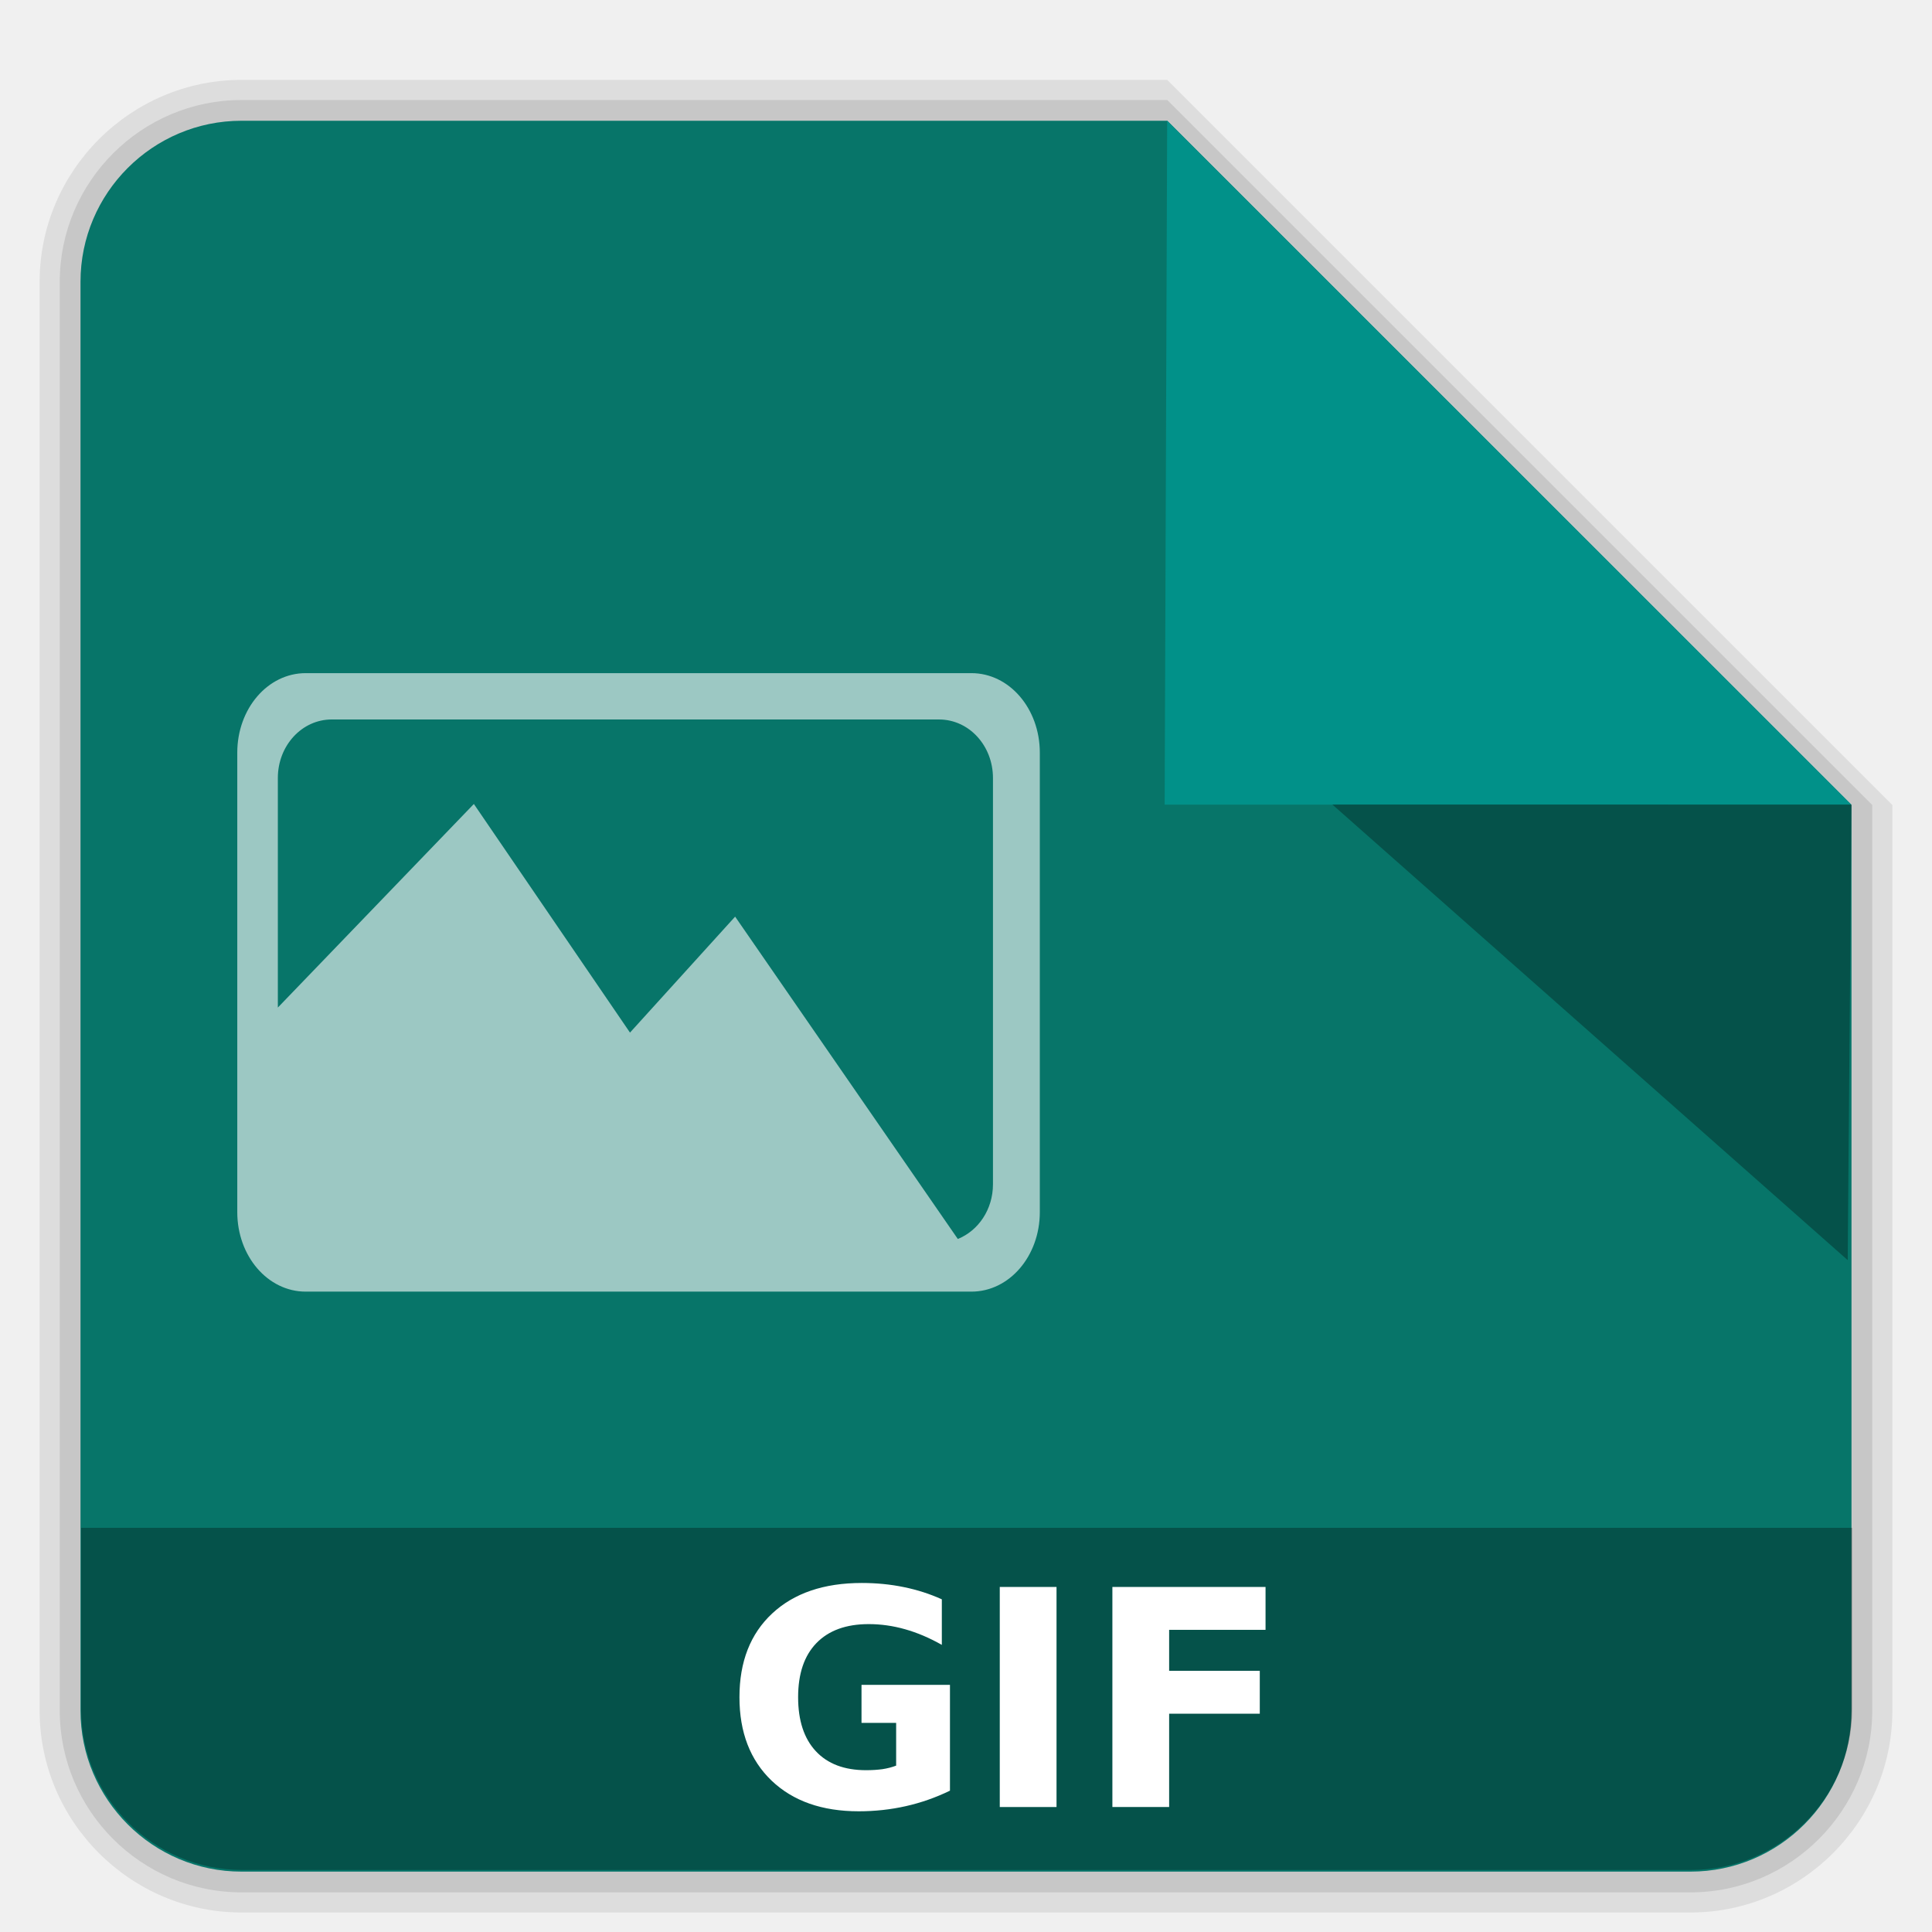
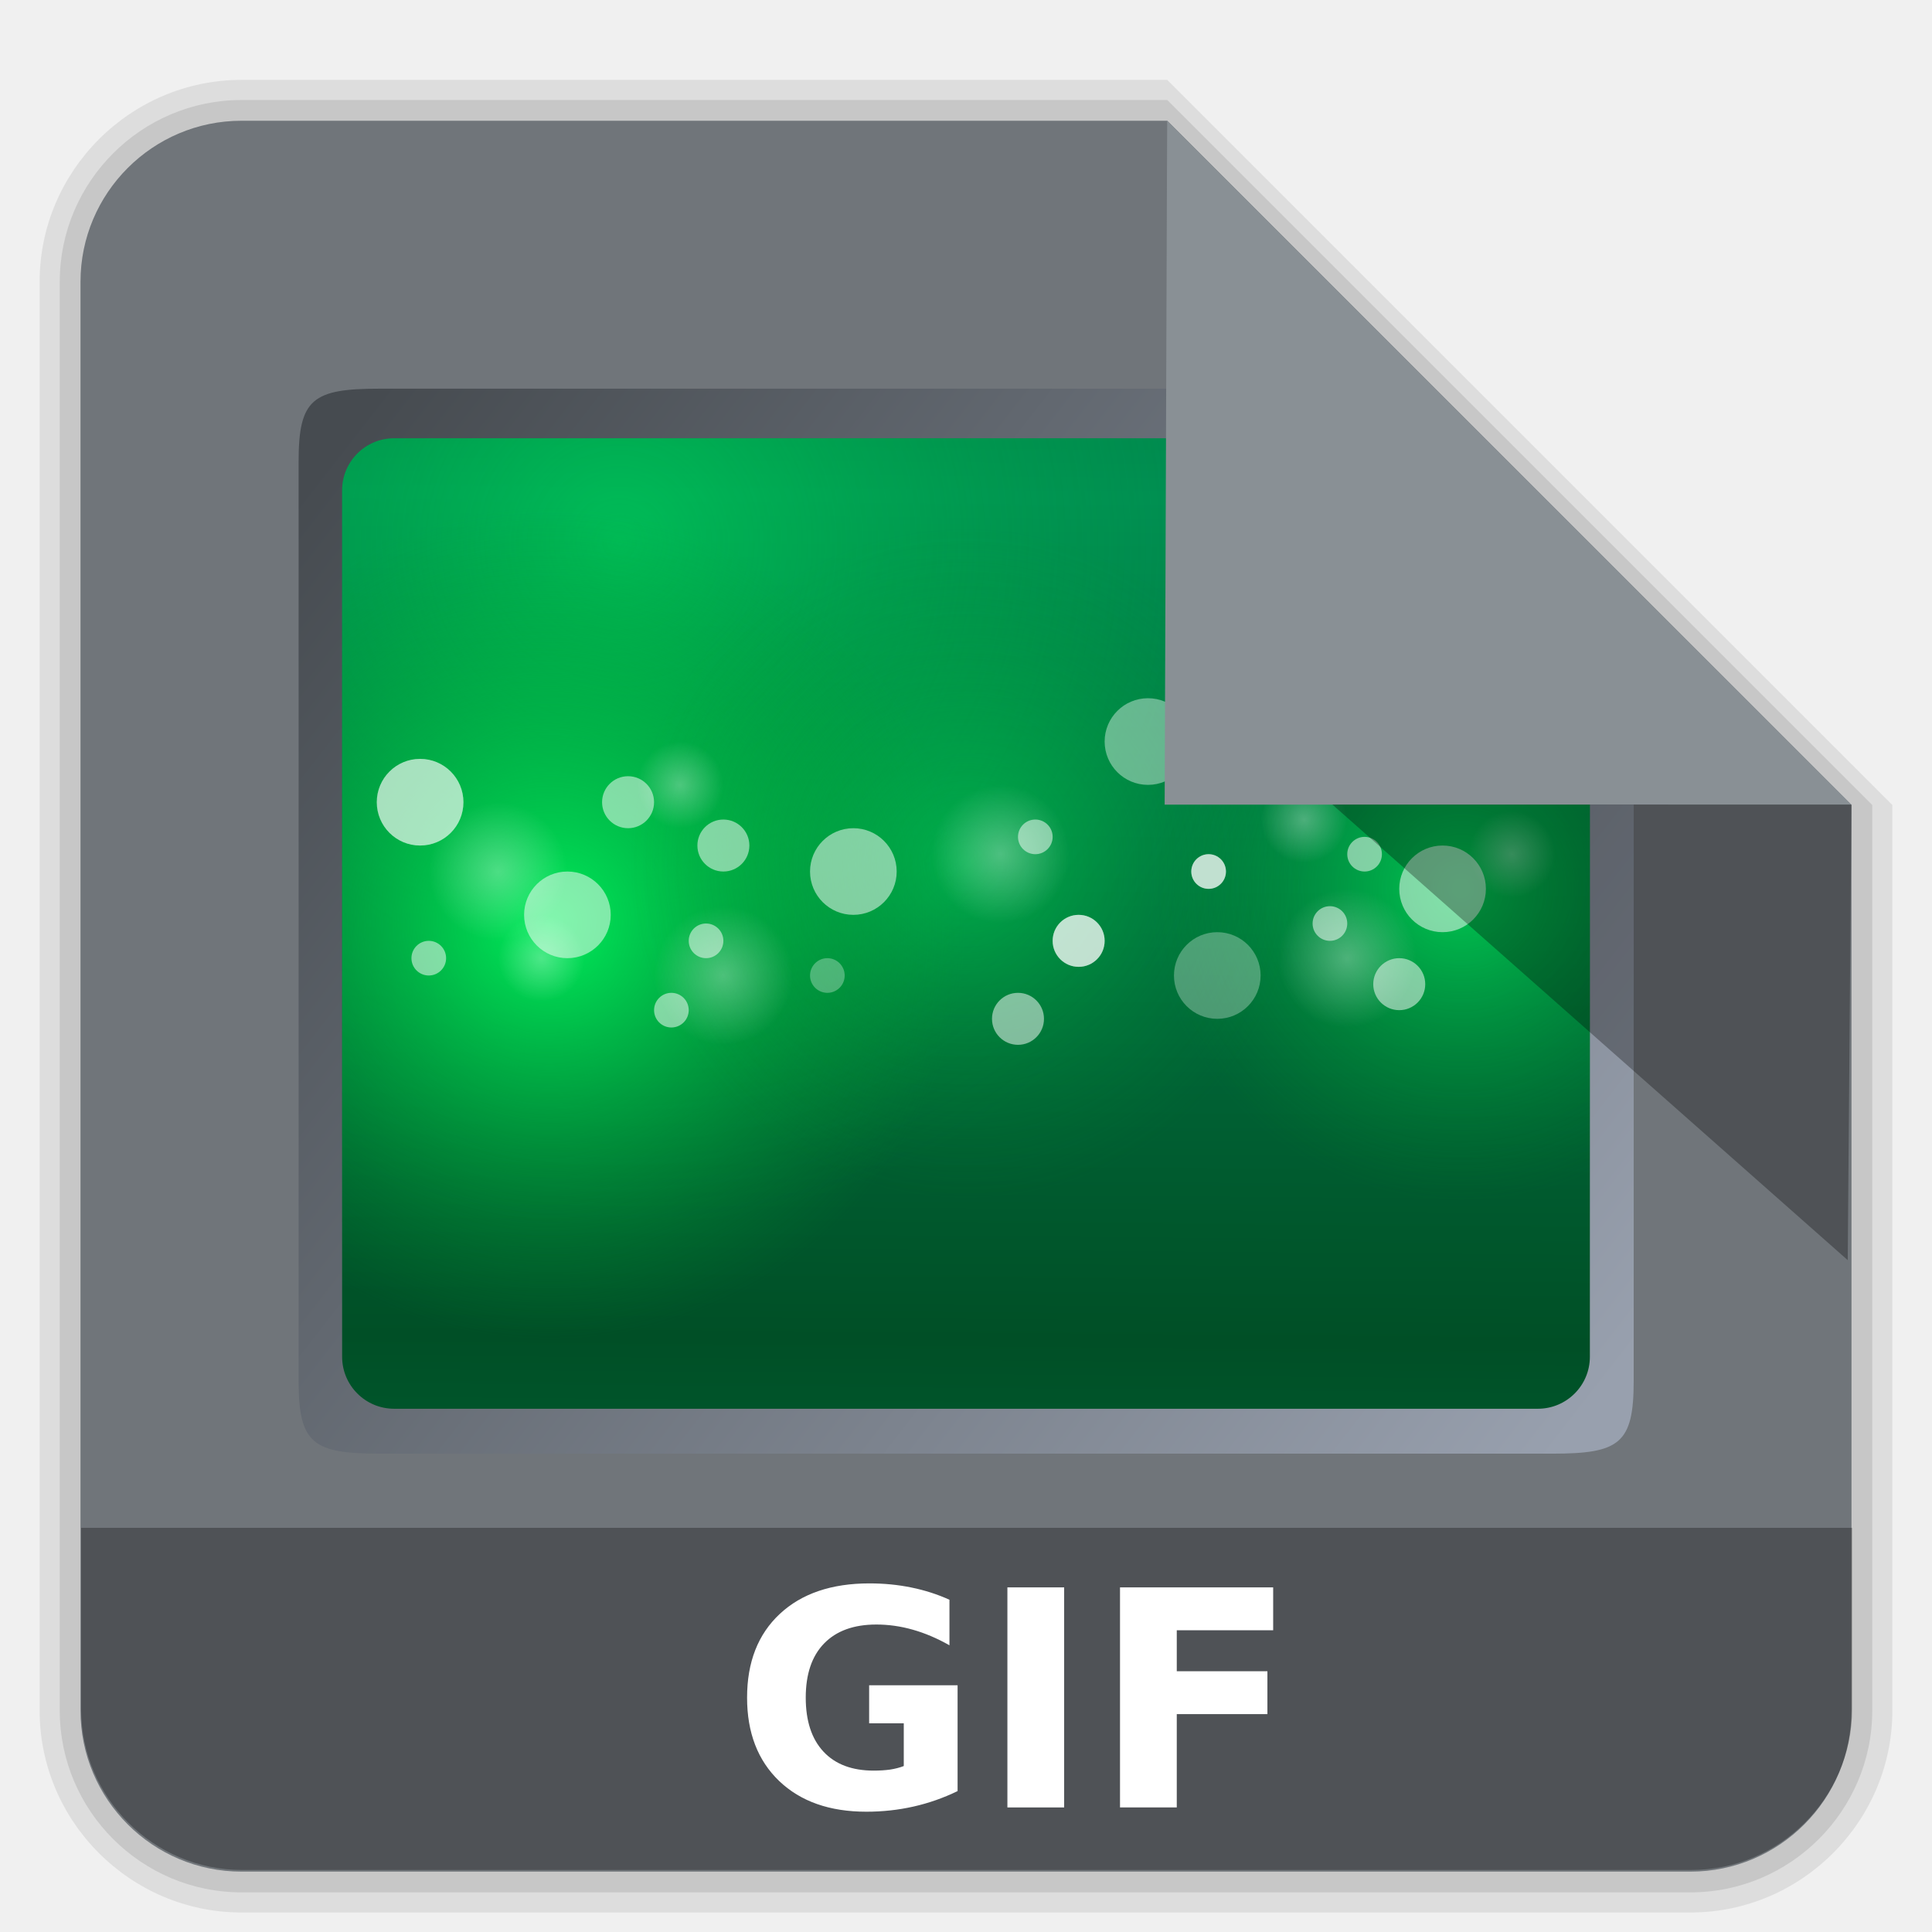
<svg xmlns="http://www.w3.org/2000/svg" xmlns:xlink="http://www.w3.org/1999/xlink" style="display:inline" id="svg2408" height="96" width="96" version="1.0">
  <defs id="defs2410">
+     <linearGradient id="linearGradient4693">
+       <stop id="stop4689" style="stop-color:#00ee5b;stop-opacity:1" offset="0" />
+       <stop id="stop4691" style="stop-color:#009c2f;stop-opacity:0" offset="1" />
+     </linearGradient>
+     <linearGradient id="linearGradient4668">
+       <stop offset="0" style="stop-color:#ffcb00;stop-opacity:1" id="stop4664" />
+       <stop offset="1" style="stop-color:#ff9c00;stop-opacity:0" id="stop4666" />
+     </linearGradient>
+     <linearGradient id="linearGradient4662">
+       <stop offset="0" style="stop-color:#008c54;stop-opacity:1" id="stop4658" />
+       <stop offset="1" style="stop-color:#004f26;stop-opacity:1" id="stop4660" />
+     </linearGradient>
+     <linearGradient id="linearGradient5231">
+       <stop id="stop5227" offset="0" style="stop-color:#464b50;stop-opacity:1" />
+       <stop id="stop5229" offset="1" style="stop-color:#98a0ae;stop-opacity:1" />
+     </linearGradient>
+     <linearGradient id="linearGradient5139">
+       <stop id="stop5135" style="stop-color:#50d8f5;stop-opacity:1" offset="0" />
+       <stop id="stop5137" style="stop-color:#2ca5c2;stop-opacity:0" offset="1" />
+     </linearGradient>
+     <linearGradient id="linearGradient5133">
+       <stop id="stop5129" style="stop-color:#4a7aff;stop-opacity:1" offset="0" />
+       <stop id="stop5131" style="stop-color:#0c577f;stop-opacity:1" offset="1" />
+     </linearGradient>
    <linearGradient id="linearGradient3668">
      <stop offset="0" style="stop-color:#dacaef;stop-opacity:1" id="stop3670" />
      <stop offset="1" style="stop-color:#ece3f7;stop-opacity:1" id="stop3672" />
    </linearGradient>
    <linearGradient id="linearGradient3712">
      <stop offset="0" style="stop-color:#5e4389;stop-opacity:1" id="stop3714" />
      <stop offset="1" style="stop-color:#8568b5;stop-opacity:1" id="stop3716" />
    </linearGradient>
    <linearGradient gradientTransform="scale(1.005865,0.994169)" gradientUnits="userSpaceOnUse" id="ButtonShadow" y2="7.017" x2="45.448" y1="92.54" x1="45.448">
      <stop offset="0" style="stop-color:#000000;stop-opacity:1" id="stop3750" />
      <stop offset="1" style="stop-color:#000000;stop-opacity:0.588" id="stop3752" />
    </linearGradient>
    <linearGradient id="linearGradient3700">
      <stop offset="0" style="stop-color:#ebebeb;stop-opacity:1" id="stop3702" />
      <stop offset="1" style="stop-color:#fafafa;stop-opacity:1" id="stop3704" />
    </linearGradient>
    <linearGradient gradientUnits="userSpaceOnUse" xlink:href="#linearGradient3700" id="linearGradient3706" y2="5.988" x2="48" y1="90" x1="48" />
    <filter id="filter3174" color-interpolation-filters="sRGB">
      <feGaussianBlur stdDeviation="1.71" id="feGaussianBlur3176" />
    </filter>
    <linearGradient gradientTransform="matrix(1.005865,0,0,0.994169,100,0)" gradientUnits="userSpaceOnUse" id="ButtonShadow-0" y2="7.017" x2="45.448" y1="92.54" x1="45.448">
      <stop offset="0" style="stop-color:#000000;stop-opacity:1" id="stop3750-8" />
      <stop offset="1" style="stop-color:#000000;stop-opacity:0.588" id="stop3752-5" />
    </linearGradient>
    <linearGradient gradientTransform="matrix(1.02381,0,0,1.011905,-1.142857,-98.07143)" gradientUnits="userSpaceOnUse" xlink:href="#ButtonShadow-0" id="linearGradient3780" y2="90.239" x2="32.251" y1="6.132" x1="32.251" />
    <linearGradient gradientTransform="matrix(1.02381,0,0,1.011905,-1.142857,-98.07143)" gradientUnits="userSpaceOnUse" xlink:href="#ButtonShadow-0" id="linearGradient3772" y2="90.239" x2="32.251" y1="6.132" x1="32.251" />
    <linearGradient gradientTransform="matrix(1.02381,0,0,1.011905,-1.142857,-98.07143)" gradientUnits="userSpaceOnUse" xlink:href="#ButtonShadow-0" id="linearGradient3725" y2="90.239" x2="32.251" y1="6.132" x1="32.251" />
    <linearGradient gradientTransform="translate(0,-97)" gradientUnits="userSpaceOnUse" xlink:href="#ButtonShadow-0" id="linearGradient3721" y2="90.239" x2="32.251" y1="6.132" x1="32.251" />
    <linearGradient gradientTransform="matrix(1.02381,0,0,1.011905,-1.142857,-98.07143)" gradientUnits="userSpaceOnUse" xlink:href="#ButtonShadow-0" id="linearGradient3760" y2="90.239" x2="32.251" y1="6.132" x1="32.251" />
    <linearGradient id="linearGradient3737-1">
      <stop offset="0" style="stop-color:#ffffff;stop-opacity:1" id="stop3739-9" />
      <stop offset="1" style="stop-color:#ffffff;stop-opacity:0" id="stop3741-3" />
    </linearGradient>
    <radialGradient gradientTransform="matrix(1.157313,0,0,0.9959077,-7.551021,0.1971319)" gradientUnits="userSpaceOnUse" xlink:href="#linearGradient3737-0" id="radialGradient2886" fy="90.172" fx="48" r="42" cy="90.172" cx="48" />
    <linearGradient id="linearGradient3737-0">
      <stop offset="0" style="stop-color:#ffffff;stop-opacity:1" id="stop3739-6" />
      <stop offset="1" style="stop-color:#ffffff;stop-opacity:0" id="stop3741-0" />
    </linearGradient>
    <linearGradient gradientUnits="userSpaceOnUse" xlink:href="#linearGradient3737-1" id="linearGradient3923" y2="63.893" x2="36.357" y1="6" x1="36.357" />
    <linearGradient gradientUnits="userSpaceOnUse" xlink:href="#linearGradient3712" id="linearGradient3718" y2="18.129" x2="48.81" y1="78.173" x1="48.81" />
    <linearGradient gradientUnits="userSpaceOnUse" xlink:href="#linearGradient3668" id="linearGradient3674" y2="44.55" x2="34.537" y1="60.062" x1="61.405" />
    <linearGradient id="linearGradient3737-9">
      <stop offset="0" style="stop-color:#ffffff;stop-opacity:1" id="stop3739-2" />
      <stop offset="1" style="stop-color:#ffffff;stop-opacity:0" id="stop3741-1" />
    </linearGradient>
    <clipPath id="clipPath3613">
      <rect style="fill:#ffffff;fill-opacity:1;fill-rule:nonzero;stroke:none" id="rect3615" y="6" x="6" ry="6" rx="6" height="84" width="84" />
    </clipPath>
    <filter id="filter3794" color-interpolation-filters="sRGB" height="1.384" width="1.384" y="-0.192" x="-0.192">
      <feGaussianBlur stdDeviation="5.28" id="feGaussianBlur3796" />
    </filter>
    <linearGradient gradientUnits="userSpaceOnUse" xlink:href="#linearGradient3737-9" id="linearGradient3707" y2="138.661" x2="48" y1="20.221" x1="48" />
    <linearGradient gradientUnits="userSpaceOnUse" xlink:href="#linearGradient3174" id="linearGradient3203" y2="6.398" x2="56.634" y1="89.164" x1="56.634" gradientTransform="matrix(0.7390175,0,0,0.8320091,-0.4385423,1.015339)" />
    <linearGradient id="linearGradient3174">
      <stop offset="0" style="stop-color:#ff493b;stop-opacity:1" id="stop3176" />
      <stop offset="1" style="stop-color:#ff7251;stop-opacity:1" id="stop3178" />
    </linearGradient>
+     <clipPath id="clipPath2941">
+       <rect style="color:#000000;display:inline;overflow:visible;visibility:visible;opacity:0.652;fill:#ff0000;fill-opacity:1;fill-rule:nonzero;stroke:none;stroke-width:1;marker:none;enable-background:accumulate" id="rect2943" y="20" x="12" ry="3" rx="3" height="56" width="72" />
+     </clipPath>
+     <linearGradient gradientTransform="translate(0,66)" spreadMethod="reflect" gradientUnits="userSpaceOnUse" xlink:href="#linearGradient3940" id="linearGradient3938" y2="72" x2="48" y1="48" x1="48" />
+     <linearGradient id="linearGradient3940">
+       <stop offset="0" style="stop-color:#96c924;stop-opacity:1" id="stop3942" />
+       <stop offset="1" style="stop-color:#20691d;stop-opacity:1" id="stop3944" />
+     </linearGradient>
+     <radialGradient gradientTransform="matrix(2.466847,0,0,2.466847,-117.4655,-38.89924)" gradientUnits="userSpaceOnUse" xlink:href="#linearGradient3740" id="radialGradient3934" fy="24" fx="56" r="16" cy="24" cx="56" />
+     <linearGradient id="linearGradient3740">
+       <stop offset="0" style="stop-color:#3391aa;stop-opacity:1" id="stop3743" />
+       <stop offset="1" style="stop-color:#2c606a;stop-opacity:0" id="stop3746" />
+     </linearGradient>
+     <radialGradient gradientTransform="matrix(0.9260636,0,0,0.9260636,13.15577,-5.739404)" gradientUnits="userSpaceOnUse" xlink:href="#linearGradient3739" id="radialGradient3867" fy="49.721" fx="60.563" r="19.437" cy="49.721" cx="60.563" />
+     <linearGradient id="linearGradient3739">
+       <stop offset="0" style="stop-color:#e1d683;stop-opacity:1" id="stop3742" />
+       <stop offset="1" style="stop-color:#c6d76d;stop-opacity:0" id="stop3745" />
+     </linearGradient>
+     <radialGradient gradientTransform="translate(-105.3038,-21.75259)" gradientUnits="userSpaceOnUse" xlink:href="#linearGradient3739" id="radialGradient3747" fy="64.058" fx="47.977" r="24.023" cy="64.058" cx="47.977" />
+     <radialGradient gradientTransform="translate(-19.88492,-10.85268)" gradientUnits="userSpaceOnUse" xlink:href="#linearGradient3928" id="radialGradient3758" fy="49.721" fx="60.563" r="19.437" cy="49.721" cx="60.563" />
+     <linearGradient id="linearGradient3928">
+       <stop offset="0" style="stop-color:#e9842b;stop-opacity:1" id="stop3930" />
+       <stop offset="1" style="stop-color:#efae16;stop-opacity:0" id="stop3932" />
+     </linearGradient>
+     <radialGradient gradientTransform="matrix(1.6,0,0,1.6,-50.92203,-17.35413)" gradientUnits="userSpaceOnUse" xlink:href="#linearGradient3737-1" id="radialGradient3833" fy="37.5" fx="58.5" r="2.5" cy="37.5" cx="58.5" />
+     <radialGradient gradientTransform="matrix(1.6,0,0,1.6,-30.92203,-11.35413)" gradientUnits="userSpaceOnUse" xlink:href="#linearGradient3737-1" id="radialGradient3837" fy="37.5" fx="58.5" r="2.5" cy="37.5" cx="58.5" />
+     <radialGradient gradientTransform="matrix(1.6,0,0,1.6,-79.92203,-16.35413)" gradientUnits="userSpaceOnUse" xlink:href="#linearGradient3737-1" id="radialGradient3841" fy="37.5" fx="58.5" r="2.5" cy="37.5" cx="58.5" />
+     <radialGradient gradientTransform="matrix(1.6,0,0,1.6,-66.92203,-10.35413)" gradientUnits="userSpaceOnUse" xlink:href="#linearGradient3737-1" id="radialGradient3845" fy="37.5" fx="58.5" r="2.5" cy="37.5" cx="58.5" />
+     <radialGradient gradientTransform="translate(-34.32203,1.145867)" gradientUnits="userSpaceOnUse" xlink:href="#linearGradient3737-1" id="radialGradient3849" fy="37.5" fx="58.5" r="2.5" cy="37.5" cx="58.5" />
+     <radialGradient gradientTransform="translate(1.677966,3.145867)" gradientUnits="userSpaceOnUse" xlink:href="#linearGradient3737-1" id="radialGradient3853" fy="37.5" fx="58.5" r="2.5" cy="37.5" cx="58.5" />
+     <radialGradient gradientTransform="translate(13.67797,5.145867)" gradientUnits="userSpaceOnUse" xlink:href="#linearGradient3737-1" id="radialGradient3857" fy="37.5" fx="58.5" r="2.5" cy="37.5" cx="58.5" />
+     <radialGradient gradientTransform="translate(-42.32203,11.14587)" gradientUnits="userSpaceOnUse" xlink:href="#linearGradient3737-1" id="radialGradient3861" fy="37.5" fx="58.5" r="2.5" cy="37.5" cx="58.5" />
+     <radialGradient gradientTransform="translate(-15.82611,-10.67491)" gradientUnits="userSpaceOnUse" xlink:href="#linearGradient3737-1" id="radialGradient3857-6" fy="37.5" fx="58.5" r="2.5" cy="37.5" cx="58.5" />
+     <radialGradient gradientTransform="translate(-27.82611,-12.67491)" gradientUnits="userSpaceOnUse" xlink:href="#linearGradient3737-1" id="radialGradient3853-2" fy="37.5" fx="58.5" r="2.5" cy="37.5" cx="58.5" />
+     <radialGradient gradientTransform="matrix(1.6,0,0,1.6,-60.42611,-27.17491)" gradientUnits="userSpaceOnUse" xlink:href="#linearGradient3737-1" id="radialGradient3837-2" fy="37.5" fx="58.5" r="2.5" cy="37.5" cx="58.5" />
+     <radialGradient gradientTransform="matrix(1.6,0,0,1.6,-80.42611,-33.17491)" gradientUnits="userSpaceOnUse" xlink:href="#linearGradient3737-1" id="radialGradient3833-6" fy="37.5" fx="58.5" r="2.5" cy="37.5" cx="58.5" />
+     <clipPath id="clipPath2941-6">
+       <rect style="color:#000000;display:inline;overflow:visible;visibility:visible;opacity:0.652;fill:#ff0000;fill-opacity:1;fill-rule:nonzero;stroke:none;stroke-width:1;marker:none;enable-background:accumulate" id="rect2943-1" y="20" x="12" ry="3" rx="3" height="56" width="72" />
+     </clipPath>
+     <linearGradient spreadMethod="reflect" gradientUnits="userSpaceOnUse" xlink:href="#linearGradient4662" id="linearGradient3938-5" y2="72" x2="48" y1="23.39" x1="48.407" />
+     <radialGradient gradientUnits="userSpaceOnUse" xlink:href="#linearGradient4693" id="radialGradient3934-7" fy="24" fx="56" r="16" cy="24" cx="56" />
+     <radialGradient gradientUnits="userSpaceOnUse" xlink:href="#linearGradient4693" id="radialGradient3867-6" fy="49.721" fx="60.563" r="19.437" cy="49.721" cx="60.563" />
+     <radialGradient gradientUnits="userSpaceOnUse" xlink:href="#linearGradient4693" id="radialGradient3747-7" fy="64.058" fx="47.977" r="24.023" cy="64.058" cx="47.977" />
+     <radialGradient gradientUnits="userSpaceOnUse" xlink:href="#linearGradient4693" id="radialGradient3758-4" fy="49.721" fx="60.563" r="19.437" cy="49.721" cx="60.563" />
+     <radialGradient gradientUnits="userSpaceOnUse" xlink:href="#linearGradient3737-1" id="radialGradient3833-5" fy="37.5" fx="58.5" r="2.5" cy="37.5" cx="58.5" />
+     <radialGradient gradientUnits="userSpaceOnUse" xlink:href="#linearGradient3737-1" id="radialGradient3837-4" fy="37.5" fx="58.5" r="2.5" cy="37.5" cx="58.5" />
+     <radialGradient gradientUnits="userSpaceOnUse" xlink:href="#linearGradient3737-1" id="radialGradient3841-7" fy="37.5" fx="58.5" r="2.5" cy="37.5" cx="58.5" />
+     <radialGradient gradientUnits="userSpaceOnUse" xlink:href="#linearGradient3737-1" id="radialGradient3845-4" fy="37.5" fx="58.5" r="2.5" cy="37.5" cx="58.5" />
+     <radialGradient gradientUnits="userSpaceOnUse" xlink:href="#linearGradient3737-1" id="radialGradient3849-4" fy="37.5" fx="58.5" r="2.5" cy="37.5" cx="58.5" />
+     <radialGradient gradientUnits="userSpaceOnUse" xlink:href="#linearGradient3737-1" id="radialGradient3853-3" fy="37.5" fx="58.5" r="2.5" cy="37.5" cx="58.5" />
+     <radialGradient gradientUnits="userSpaceOnUse" xlink:href="#linearGradient3737-1" id="radialGradient3857-0" fy="37.5" fx="58.5" r="2.5" cy="37.5" cx="58.5" />
+     <radialGradient gradientUnits="userSpaceOnUse" xlink:href="#linearGradient3737-1" id="radialGradient3861-7" fy="37.5" fx="58.5" r="2.5" cy="37.5" cx="58.5" />
+     <linearGradient spreadMethod="reflect" gradientUnits="userSpaceOnUse" xlink:href="#linearGradient5133" id="linearGradient3938-5-6" y2="72" x2="48" y1="23.39" x1="48.407" gradientTransform="translate(33.62953,25.83771)" />
+     <linearGradient spreadMethod="reflect" gradientUnits="userSpaceOnUse" xlink:href="#linearGradient5133" id="linearGradient3938-5-3" y2="72" x2="48" y1="23.39" x1="48.407" gradientTransform="translate(-27.63477,-3.807547)" />
+     <linearGradient gradientUnits="userSpaceOnUse" y2="70" x2="79" y1="21.778" x1="17" id="linearGradient5233" xlink:href="#linearGradient5231" />
  </defs>
  <g style="display:inline" id="layer7">
    <path d="M 12,95.031 C 6.489,95.031 1.969,90.511 1.969,85 l 0,-71 C 1.969,8.489 6.489,3.969 12,3.969 l 46,0 L 94.031,40 l 0,45 c 0,5.511 -4.52,10.031 -10.031,10.031 z" id="path3786" style="display:inline;opacity:0.08;fill:#000000;fill-opacity:1;fill-rule:nonzero;stroke:none" />
    <path style="display:inline;opacity:0.1;fill:#000000;fill-opacity:1;fill-rule:nonzero;stroke:none" id="path3778" d="M 12,94.031 C 7.028,94.031 2.969,89.972 2.969,85 l 0,-71 C 2.969,9.028 7.028,4.969 12,4.969 l 46,0 L 93.031,40 l 0,45 c 0,4.972 -4.06,9.031 -9.031,9.031 z" />
-     <path d="M 12,93 C 7.591,93 4,89.409 4,85 L 4,14 C 4,9.591 7.591,6 12,6 l 46,0 34,34 0,45 c 0,4.409 -3.591,8 -8,8 z" id="path3770" style="display:inline;opacity:1;fill:#077569;fill-opacity:1;fill-rule:nonzero;stroke:none" />
+     <path d="M 12,93 C 7.591,93 4,89.409 4,85 V 14 C 4,9.591 7.591,6 12,6 h 46 l 34,34 v 45 c 0,4.409 -3.591,8 -8,8 z" id="path3770" style="display:inline;opacity:1;fill:#70757a;fill-opacity:1;fill-rule:nonzero;stroke:none;stroke-width:4;stroke-miterlimit:4;stroke-dasharray:none;stroke-opacity:0.532;paint-order:normal" />
+     <path id="path3770-36" d="m -104,6 c -4.409,0 -8,3.591 -8,8 v 71 c 0,4.409 3.591,8 8,8 h 72 c 4.409,0 8,-3.591 8,-8 V 40 L -58,6 Z m 4.355,5.971 h 42.5 l 25.5,27.5 V 71.617 L -53.092,50.926 -62.785,61.957 -83.586,35.715 -105.645,64.078 V 17.971 c 0,-3.307 2.697,-6.155 6,-6 z" style="display:inline;opacity:0.3;fill:#ffffff;fill-opacity:1;fill-rule:nonzero;stroke:none;stroke-width:4;stroke-miterlimit:4;stroke-dasharray:none;stroke-opacity:0.532;paint-order:normal" />
+     <path d="m 18.869,72.231 c -3.324,0 -4.031,-0.498 -4.031,-3.609 V 22.922 c 0,-3.111 0.707,-3.609 4.031,-3.609 H 63.085 l 18.092,16.934 v 32.375 c 0,3.111 -0.707,3.609 -4.031,3.609 z" id="path3770-2" style="display:inline;opacity:1;fill:url(#linearGradient5233);fill-opacity:1;fill-rule:nonzero;stroke:none;stroke-width:2.917;stroke-miterlimit:4;stroke-dasharray:none;stroke-opacity:0.532;paint-order:normal" />
+     <g id="g3871-8" clip-path="url(#clipPath2941-6)" style="display:inline;stroke:#2ca5c2;stroke-opacity:0" transform="matrix(0.8611111,0,0,0.8611111,6.666667,4.555559)">
+       <path id="rect3966" d="M 12,20 H 62 L 84,40 V 76 H 12 Z" style="color:#000000;display:inline;overflow:visible;visibility:visible;fill:url(#linearGradient3938-5);fill-opacity:1;fill-rule:nonzero;stroke:none;stroke-width:1;stroke-linejoin:round;stroke-opacity:1;marker:none;paint-order:stroke fill markers;enable-background:accumulate" />
+       <path style="color:#000000;display:inline;overflow:visible;visibility:visible;opacity:0.5;fill:url(#radialGradient3934-7);fill-opacity:1.0;fill-rule:nonzero;stroke:#2ca5c2;stroke-width:1;stroke-opacity:0;marker:none;enable-background:accumulate" id="path3918" transform="matrix(2.466847,0,0,2.466847,-110.1434,-33.20432)" d="m 72,24 a 16,16 0 1 1 -32,0 16,16 0 1 1 32,0 z" />
+       <path style="color:#000000;display:inline;overflow:visible;visibility:visible;opacity:0.697;fill:url(#radialGradient3867-6);fill-opacity:1.0;fill-rule:nonzero;stroke:#2ca5c2;stroke-width:1;stroke-opacity:0;marker:none;enable-background:accumulate" id="path3865" transform="matrix(0.9260636,0,0,0.9260636,20.47781,-0.04448889)" d="m 80,49.721 a 19.437,19.437 0 1 1 -38.874,0 19.437,19.437 0 1 1 38.874,0 z" />
+       <path style="color:#000000;display:inline;overflow:visible;visibility:visible;fill:url(#radialGradient3747-7);fill-opacity:1;fill-rule:nonzero;stroke:#2ca5c2;stroke-width:1;stroke-opacity:0;marker:none;enable-background:accumulate" id="path3737" transform="translate(-24,-16.05767)" d="m 72,64.058 a 24.023,24.023 0 1 1 -48.045,0 24.023,24.023 0 1 1 48.045,0 z" />
+       <path style="color:#000000;display:inline;overflow:visible;visibility:visible;opacity:0.434;fill:url(#radialGradient3758-4);fill-opacity:1.0;fill-rule:nonzero;stroke:#2ca5c2;stroke-width:1;stroke-opacity:0;marker:none;enable-background:accumulate" id="path3749" transform="translate(-12.56289,-5.157768)" d="m 80,49.721 a 19.437,19.437 0 1 1 -38.874,0 19.437,19.437 0 1 1 38.874,0 z" />
+       <path style="color:#000000;display:inline;overflow:visible;visibility:visible;opacity:0.4;fill:#ffffff;fill-opacity:1;fill-rule:nonzero;stroke:#2ca5c2;stroke-width:1;stroke-opacity:0;marker:none;enable-background:accumulate" id="path3779" d="m 61,37.5 a 2.5,2.5 0 1 1 -5,0 2.5,2.5 0 1 1 5,0 z" />
+       <path style="color:#000000;display:inline;overflow:visible;visibility:visible;opacity:0.504;fill:#ffffff;fill-opacity:1;fill-rule:nonzero;stroke:#2ca5c2;stroke-width:1;stroke-opacity:0;marker:none;enable-background:accumulate" id="path3781" transform="translate(-33.5,10)" d="m 61,37.5 a 2.5,2.5 0 1 1 -5,0 2.5,2.5 0 1 1 5,0 z" />
+       <path style="color:#000000;display:inline;overflow:visible;visibility:visible;opacity:0.3;fill:#ffffff;fill-opacity:1;fill-rule:nonzero;stroke:#2ca5c2;stroke-width:1;stroke-opacity:0;marker:none;enable-background:accumulate" id="path3783" transform="translate(4,13.5)" d="m 61,37.5 a 2.5,2.5 0 1 1 -5,0 2.5,2.5 0 1 1 5,0 z" />
+       <path style="color:#000000;display:inline;overflow:visible;visibility:visible;opacity:0.504;fill:#ffffff;fill-opacity:1;fill-rule:nonzero;stroke:#2ca5c2;stroke-width:1;stroke-opacity:0;marker:none;enable-background:accumulate" id="path3785" transform="translate(17,8.5)" d="m 61,37.5 a 2.5,2.5 0 1 1 -5,0 2.5,2.5 0 1 1 5,0 z" />
+       <path style="color:#000000;display:inline;overflow:visible;visibility:visible;opacity:0.504;fill:#ffffff;fill-opacity:1;fill-rule:nonzero;stroke:#2ca5c2;stroke-width:1;stroke-opacity:0;marker:none;enable-background:accumulate" id="path3787" transform="translate(-17,7.5)" d="m 61,37.5 a 2.5,2.5 0 1 1 -5,0 2.5,2.5 0 1 1 5,0 z" />
+       <path style="color:#000000;display:inline;overflow:visible;visibility:visible;opacity:0.504;fill:#ffffff;fill-opacity:1;fill-rule:nonzero;stroke:#2ca5c2;stroke-width:1;stroke-opacity:0;marker:none;enable-background:accumulate" id="path3789" transform="translate(-42,3.5)" d="m 61,37.5 a 2.5,2.5 0 1 1 -5,0 2.5,2.5 0 1 1 5,0 z" />
+       <path style="color:#000000;display:inline;overflow:visible;visibility:visible;opacity:0.3;fill:#ffffff;fill-opacity:1;fill-rule:nonzero;stroke:#2ca5c2;stroke-width:1;stroke-opacity:0;marker:none;enable-background:accumulate" id="path3791" transform="translate(-42,3.5)" d="m 61,37.5 a 2.5,2.5 0 1 1 -5,0 2.5,2.5 0 1 1 5,0 z" />
+       <path style="color:#000000;display:inline;overflow:visible;visibility:visible;opacity:0.504;fill:#ffffff;fill-opacity:1;fill-rule:nonzero;stroke:#2ca5c2;stroke-width:1;stroke-opacity:0;marker:none;enable-background:accumulate" id="path3793" transform="matrix(0.4,0,0,0.4,-6.4,35)" d="m 61,37.5 a 2.5,2.5 0 1 1 -5,0 2.5,2.5 0 1 1 5,0 z" />
+       <path style="color:#000000;display:inline;overflow:visible;visibility:visible;opacity:0.504;fill:#ffffff;fill-opacity:1;fill-rule:nonzero;stroke:#2ca5c2;stroke-width:1;stroke-opacity:0;marker:none;enable-background:accumulate" id="path3795" transform="matrix(0.4,0,0,0.4,7.6,38)" d="m 61,37.5 a 2.5,2.5 0 1 1 -5,0 2.5,2.5 0 1 1 5,0 z" />
+       <path style="color:#000000;display:inline;overflow:visible;visibility:visible;opacity:0.504;fill:#ffffff;fill-opacity:1;fill-rule:nonzero;stroke:#2ca5c2;stroke-width:1;stroke-opacity:0;marker:none;enable-background:accumulate" id="path3797" transform="matrix(0.4,0,0,0.4,9.6,34)" d="m 61,37.5 a 2.5,2.5 0 1 1 -5,0 2.5,2.5 0 1 1 5,0 z" />
+       <path style="color:#000000;display:inline;overflow:visible;visibility:visible;opacity:0.3;fill:#ffffff;fill-opacity:1;fill-rule:nonzero;stroke:#2ca5c2;stroke-width:1;stroke-opacity:0;marker:none;enable-background:accumulate" id="path3799" transform="matrix(0.4,0,0,0.4,16.6,36)" d="m 61,37.5 a 2.5,2.5 0 1 1 -5,0 2.5,2.5 0 1 1 5,0 z" />
+       <path style="color:#000000;display:inline;overflow:visible;visibility:visible;opacity:0.504;fill:#ffffff;fill-opacity:1;fill-rule:nonzero;stroke:#2ca5c2;stroke-width:1;stroke-opacity:0;marker:none;enable-background:accumulate" id="path3801" transform="matrix(0.4,0,0,0.4,28.6,28)" d="m 61,37.5 a 2.5,2.5 0 1 1 -5,0 2.5,2.5 0 1 1 5,0 z" />
+       <path style="color:#000000;display:inline;overflow:visible;visibility:visible;opacity:0.504;fill:#ffffff;fill-opacity:1;fill-rule:nonzero;stroke:#2ca5c2;stroke-width:1;stroke-opacity:0;marker:none;enable-background:accumulate" id="path3803" transform="matrix(0.4,0,0,0.4,45.6,33)" d="m 61,37.5 a 2.5,2.5 0 1 1 -5,0 2.5,2.5 0 1 1 5,0 z" />
+       <path style="color:#000000;display:inline;overflow:visible;visibility:visible;opacity:0.504;fill:#ffffff;fill-opacity:1;fill-rule:nonzero;stroke:#2ca5c2;stroke-width:1;stroke-opacity:0;marker:none;enable-background:accumulate" id="path3805" transform="matrix(0.4,0,0,0.4,47.6,29)" d="m 61,37.5 a 2.5,2.5 0 1 1 -5,0 2.5,2.5 0 1 1 5,0 z" />
+       <path style="color:#000000;display:inline;overflow:visible;visibility:visible;opacity:0.504;fill:#ffffff;fill-opacity:1;fill-rule:nonzero;stroke:#2ca5c2;stroke-width:1;stroke-opacity:0;marker:none;enable-background:accumulate" id="path3807" transform="matrix(0.4,0,0,0.4,55.6,23)" d="m 61,37.5 a 2.5,2.5 0 1 1 -5,0 2.5,2.5 0 1 1 5,0 z" />
+       <path style="color:#000000;display:inline;overflow:visible;visibility:visible;opacity:0.504;fill:#ffffff;fill-opacity:1;fill-rule:nonzero;stroke:#2ca5c2;stroke-width:1;stroke-opacity:0;marker:none;enable-background:accumulate" id="path3809" transform="matrix(0.4,0,0,0.4,38.6,30)" d="m 61,37.5 a 2.5,2.5 0 1 1 -5,0 2.5,2.5 0 1 1 5,0 z" />
+       <path style="color:#000000;display:inline;overflow:visible;visibility:visible;opacity:0.504;fill:#ffffff;fill-opacity:1;fill-rule:nonzero;stroke:#2ca5c2;stroke-width:1;stroke-opacity:0;marker:none;enable-background:accumulate" id="path3811" transform="matrix(0.4,0,0,0.4,38.6,30)" d="m 61,37.5 a 2.5,2.5 0 1 1 -5,0 2.5,2.5 0 1 1 5,0 z" />
+       <path style="color:#000000;display:inline;overflow:visible;visibility:visible;opacity:0.504;fill:#ffffff;fill-opacity:1;fill-rule:nonzero;stroke:#2ca5c2;stroke-width:1;stroke-opacity:0;marker:none;enable-background:accumulate" id="path3813" transform="matrix(0.6,0,0,0.6,-1.1,21)" d="m 61,37.5 a 2.5,2.5 0 1 1 -5,0 2.5,2.5 0 1 1 5,0 z" />
+       <path style="color:#000000;display:inline;overflow:visible;visibility:visible;opacity:0.504;fill:#ffffff;fill-opacity:1;fill-rule:nonzero;stroke:#2ca5c2;stroke-width:1;stroke-opacity:0;marker:none;enable-background:accumulate" id="path3815" transform="matrix(0.6,0,0,0.6,-6.6,18.5)" d="m 61,37.5 a 2.5,2.5 0 1 1 -5,0 2.5,2.5 0 1 1 5,0 z" />
+       <path style="color:#000000;display:inline;overflow:visible;visibility:visible;opacity:0.504;fill:#ffffff;fill-opacity:1;fill-rule:nonzero;stroke:#2ca5c2;stroke-width:1;stroke-opacity:0;marker:none;enable-background:accumulate" id="path3817" transform="matrix(0.6,0,0,0.6,15.9,31)" d="m 61,37.5 a 2.5,2.5 0 1 1 -5,0 2.5,2.5 0 1 1 5,0 z" />
+       <path style="color:#000000;display:inline;overflow:visible;visibility:visible;opacity:0.504;fill:#ffffff;fill-opacity:1;fill-rule:nonzero;stroke:#2ca5c2;stroke-width:1;stroke-opacity:0;marker:none;enable-background:accumulate" id="path3819" transform="matrix(0.6,0,0,0.6,19.4,26.5)" d="m 61,37.5 a 2.5,2.5 0 1 1 -5,0 2.5,2.5 0 1 1 5,0 z" />
+       <path style="color:#000000;display:inline;overflow:visible;visibility:visible;opacity:0.504;fill:#ffffff;fill-opacity:1;fill-rule:nonzero;stroke:#2ca5c2;stroke-width:1;stroke-opacity:0;marker:none;enable-background:accumulate" id="path3821" transform="matrix(0.6,0,0,0.6,19.4,26.5)" d="m 61,37.5 a 2.5,2.5 0 1 1 -5,0 2.5,2.5 0 1 1 5,0 z" />
+       <path style="color:#000000;display:inline;overflow:visible;visibility:visible;opacity:0.504;fill:#ffffff;fill-opacity:1;fill-rule:nonzero;stroke:#2ca5c2;stroke-width:1;stroke-opacity:0;marker:none;enable-background:accumulate" id="path3823" transform="matrix(0.6,0,0,0.6,37.9,29)" d="m 61,37.5 a 2.5,2.5 0 1 1 -5,0 2.5,2.5 0 1 1 5,0 z" />
+       <path style="color:#000000;display:inline;overflow:visible;visibility:visible;opacity:0.3;fill:url(#radialGradient3833-5);fill-opacity:1;fill-rule:nonzero;stroke:#2ca5c2;stroke-width:1;stroke-opacity:0;marker:none;enable-background:accumulate" id="path3825" transform="matrix(1.6,0,0,1.6,-43.6,-16)" d="m 61,37.5 a 2.5,2.5 0 1 1 -5,0 2.5,2.5 0 1 1 5,0 z" />
+       <path style="color:#000000;display:inline;overflow:visible;visibility:visible;opacity:0.3;fill:url(#radialGradient3837-4);fill-opacity:1;fill-rule:nonzero;stroke:#2ca5c2;stroke-width:1;stroke-opacity:0;marker:none;enable-background:accumulate" id="path3835" transform="matrix(1.6,0,0,1.6,-23.6,-10)" d="m 61,37.5 a 2.5,2.5 0 1 1 -5,0 2.5,2.5 0 1 1 5,0 z" />
+       <path style="color:#000000;display:inline;overflow:visible;visibility:visible;opacity:0.3;fill:url(#radialGradient3841-7);fill-opacity:1;fill-rule:nonzero;stroke:#2ca5c2;stroke-width:1;stroke-opacity:0;marker:none;enable-background:accumulate" id="path3839" transform="matrix(1.6,0,0,1.6,-72.6,-15)" d="m 61,37.5 a 2.5,2.5 0 1 1 -5,0 2.5,2.5 0 1 1 5,0 z" />
+       <path style="color:#000000;display:inline;overflow:visible;visibility:visible;opacity:0.3;fill:url(#radialGradient3845-4);fill-opacity:1;fill-rule:nonzero;stroke:#2ca5c2;stroke-width:1;stroke-opacity:0;marker:none;enable-background:accumulate" id="path3843" transform="matrix(1.6,0,0,1.6,-59.6,-9)" d="m 61,37.5 a 2.5,2.5 0 1 1 -5,0 2.5,2.5 0 1 1 5,0 z" />
+       <path style="color:#000000;display:inline;overflow:visible;visibility:visible;opacity:0.3;fill:url(#radialGradient3849-4);fill-opacity:1;fill-rule:nonzero;stroke:#2ca5c2;stroke-width:1;stroke-opacity:0;marker:none;enable-background:accumulate" id="path3847" transform="translate(-27,2.5)" d="m 61,37.5 a 2.5,2.5 0 1 1 -5,0 2.5,2.5 0 1 1 5,0 z" />
+       <path style="color:#000000;display:inline;overflow:visible;visibility:visible;opacity:0.3;fill:url(#radialGradient3853-3);fill-opacity:1;fill-rule:nonzero;stroke:#2ca5c2;stroke-width:1;stroke-opacity:0;marker:none;enable-background:accumulate" id="path3851" transform="translate(9,4.5)" d="m 61,37.5 a 2.5,2.5 0 1 1 -5,0 2.5,2.5 0 1 1 5,0 z" />
+       <path style="color:#000000;display:inline;overflow:visible;visibility:visible;opacity:0.3;fill:url(#radialGradient3857-0);fill-opacity:1;fill-rule:nonzero;stroke:#2ca5c2;stroke-width:1;stroke-opacity:0;marker:none;enable-background:accumulate" id="path3855" transform="translate(21,6.5)" d="m 61,37.5 a 2.5,2.5 0 1 1 -5,0 2.5,2.5 0 1 1 5,0 z" />
+       <path style="color:#000000;display:inline;overflow:visible;visibility:visible;opacity:0.3;fill:url(#radialGradient3861-7);fill-opacity:1;fill-rule:nonzero;stroke:#2ca5c2;stroke-width:1;stroke-opacity:0;marker:none;enable-background:accumulate" id="path3859" transform="translate(-35,12.5)" d="m 61,37.5 a 2.5,2.5 0 1 1 -5,0 2.5,2.5 0 1 1 5,0 z" />
+       <path style="color:#000000;display:inline;overflow:visible;visibility:visible;opacity:0.504;fill:#ffffff;fill-opacity:1;fill-rule:nonzero;stroke:#2ca5c2;stroke-width:1;stroke-opacity:0;marker:none;enable-background:accumulate" id="path3863" transform="matrix(0.4,0,0,0.4,39.6,24)" d="m 61,37.5 a 2.5,2.5 0 1 1 -5,0 2.5,2.5 0 1 1 5,0 z" />
+     </g>
  </g>
  <g id="layer5" />
  <g style="display:none" id="layer2">
    <rect style="opacity:0.9;fill:url(#ButtonShadow);fill-opacity:1;fill-rule:nonzero;stroke:none;filter:url(#filter3174)" id="rect3745" y="7" x="5" ry="6" rx="6" height="85" width="86" />
  </g>
  <g transform="matrix(1,0,0,1.013697,0,0.7672715)" style="display:inline" id="layer1" />
-   <g id="layer3" style="fill:#019189;fill-opacity:1">
-     <path id="rect4263" d="M 57.996,5.995 91.997,39.983 57.871,39.981 Z" style="opacity:1;fill:#019189;fill-opacity:1" />
-   </g>
  <g id="layer4">
    <path style="display:inline;opacity:0.3;fill:#000000;fill-opacity:1;fill-rule:nonzero;stroke:none" id="path3770-3" d="m 12.031,92.918 c -4.409,0 -8,-3.591 -8,-8 l 0,-9 88,0 0,9 c 0,4.409 -3.591,8 -8,8 z" />
-     <path id="rect4263-5" d="m 66.202,39.975 25.797,10e-4 -0.187,22.64 z" style="display:inline;opacity:0.3;fill:#000000;fill-opacity:1" />
-   </g>
-   <g id="layer8" transform="translate(2,0)">
-     <g style="font-style:normal;font-weight:normal;font-size:40px;line-height:125%;font-family:sans-serif;letter-spacing:0px;word-spacing:0px;display:inline;fill:#000000;fill-opacity:1;stroke:none;stroke-width:1px;stroke-linecap:butt;stroke-linejoin:miter;stroke-opacity:1" id="text4413">
-       <path d="m 45.203,88.977 q -1.055,0.513 -2.19,0.769 -1.135,0.256 -2.344,0.256 -2.732,0 -4.329,-1.523 -1.597,-1.531 -1.597,-4.146 0,-2.644 1.626,-4.16 1.626,-1.516 4.453,-1.516 1.091,0 2.087,0.205 1.003,0.205 1.89,0.608 l 0,2.263 q -0.916,-0.52 -1.824,-0.776 -0.901,-0.256 -1.809,-0.256 -1.685,0 -2.6,0.945 -0.908,0.938 -0.908,2.688 0,1.736 0.879,2.681 0.879,0.945 2.498,0.945 0.439,0 0.813,-0.051 0.381,-0.059 0.681,-0.176 l 0,-2.124 -1.721,0 0,-1.89 4.395,0 0,5.259 z" style="font-style:normal;font-variant:normal;font-weight:bold;font-stretch:normal;font-size:15px;font-family:sans-serif;-inkscape-font-specification:'sans-serif Bold';fill:#ffffff;fill-opacity:1" id="path4440" />
-       <path d="m 47.678,78.855 2.82,0 0,10.935 -2.82,0 0,-10.935 z" style="font-style:normal;font-variant:normal;font-weight:bold;font-stretch:normal;font-size:15px;font-family:sans-serif;-inkscape-font-specification:'sans-serif Bold';fill:#ffffff;fill-opacity:1" id="path4442" />
-       <path d="m 53.274,78.855 7.61,0 0,2.131 -4.79,0 0,2.036 4.504,0 0,2.131 -4.504,0 0,4.636 -2.82,0 0,-10.935 z" style="font-style:normal;font-variant:normal;font-weight:bold;font-stretch:normal;font-size:15px;font-family:sans-serif;-inkscape-font-specification:'sans-serif Bold';fill:#ffffff;fill-opacity:1" id="path4444" />
+   </g>
+   <g id="layer3" style="fill:#899095;fill-opacity:1;opacity:1">
+     <path id="rect4263" d="M 57.996,5.995 91.997,39.983 57.871,39.981 Z" style="opacity:1;fill:#899095;fill-opacity:1" />
+   </g>
+   <path id="rect4263-5" d="m 66.202,39.975 25.797,10e-4 -0.187,22.64 z" style="display:inline;opacity:0.3;fill:#000000;fill-opacity:1" />
+   <g transform="translate(109.8305,33.35593)" id="g3871" clip-path="url(#clipPath2941)" style="display:inline" />
+   <g transform="translate(2.378877,0.02078174)" id="layer8" style="display:inline">
+     <g id="text4413" style="font-style:normal;font-weight:normal;font-size:40px;line-height:125%;font-family:sans-serif;letter-spacing:0px;word-spacing:0px;display:inline;fill:#000000;fill-opacity:1;stroke:none;stroke-width:1px;stroke-linecap:butt;stroke-linejoin:miter;stroke-opacity:1">
+       <path id="path4440" style="font-style:normal;font-variant:normal;font-weight:bold;font-stretch:normal;font-size:15px;font-family:sans-serif;-inkscape-font-specification:'sans-serif Bold';fill:#ffffff;fill-opacity:1" d="m 45.203,88.977 q -1.055,0.513 -2.19,0.769 -1.135,0.256 -2.344,0.256 -2.732,0 -4.329,-1.523 -1.597,-1.531 -1.597,-4.146 0,-2.644 1.626,-4.16 1.626,-1.516 4.453,-1.516 1.091,0 2.087,0.205 1.003,0.205 1.89,0.608 v 2.263 q -0.916,-0.52 -1.824,-0.776 -0.901,-0.256 -1.809,-0.256 -1.685,0 -2.6,0.945 -0.908,0.938 -0.908,2.688 0,1.736 0.879,2.681 0.879,0.945 2.498,0.945 0.439,0 0.813,-0.051 0.381,-0.059 0.681,-0.176 v -2.124 h -1.721 v -1.89 h 4.395 z" />
+       <path id="path4442" style="font-style:normal;font-variant:normal;font-weight:bold;font-stretch:normal;font-size:15px;font-family:sans-serif;-inkscape-font-specification:'sans-serif Bold';fill:#ffffff;fill-opacity:1" d="m 47.678,78.855 h 2.82 v 10.935 h -2.82 z" />
+       <path id="path4444" style="font-style:normal;font-variant:normal;font-weight:bold;font-stretch:normal;font-size:15px;font-family:sans-serif;-inkscape-font-specification:'sans-serif Bold';fill:#ffffff;fill-opacity:1" d="m 53.274,78.855 h 7.61 v 2.131 H 56.094 v 2.036 h 4.504 v 2.131 H 56.094 v 4.636 h -2.82 z" />
    </g>
  </g>
-   <path id="rect4197" d="m 15.188,33.448 c -1.883,0 -3.398,1.763 -3.398,3.953 l 0,22.826 c 0,2.19 1.515,3.953 3.398,3.953 l 33.082,0 c 1.883,0 3.398,-1.763 3.398,-3.953 l 0,-22.826 c 0,-2.19 -1.515,-3.953 -3.398,-3.953 l -33.082,0 z m 1.297,2.303 30.178,0 c 1.483,0 2.677,1.297 2.677,2.909 l 0,20.185 c 0,1.254 -0.727,2.308 -1.747,2.719 L 36.528,45.547 31.304,51.309 23.546,39.949 l -9.74,10.116 0,-11.406 c 0,-1.612 1.195,-2.909 2.679,-2.909 z" style="display:inline;opacity:0.6;fill:#ffffff;fill-opacity:1;fill-rule:evenodd;stroke:none;stroke-width:1.6;stroke-miterlimit:4;stroke-dasharray:none;stroke-opacity:1" />
</svg>
